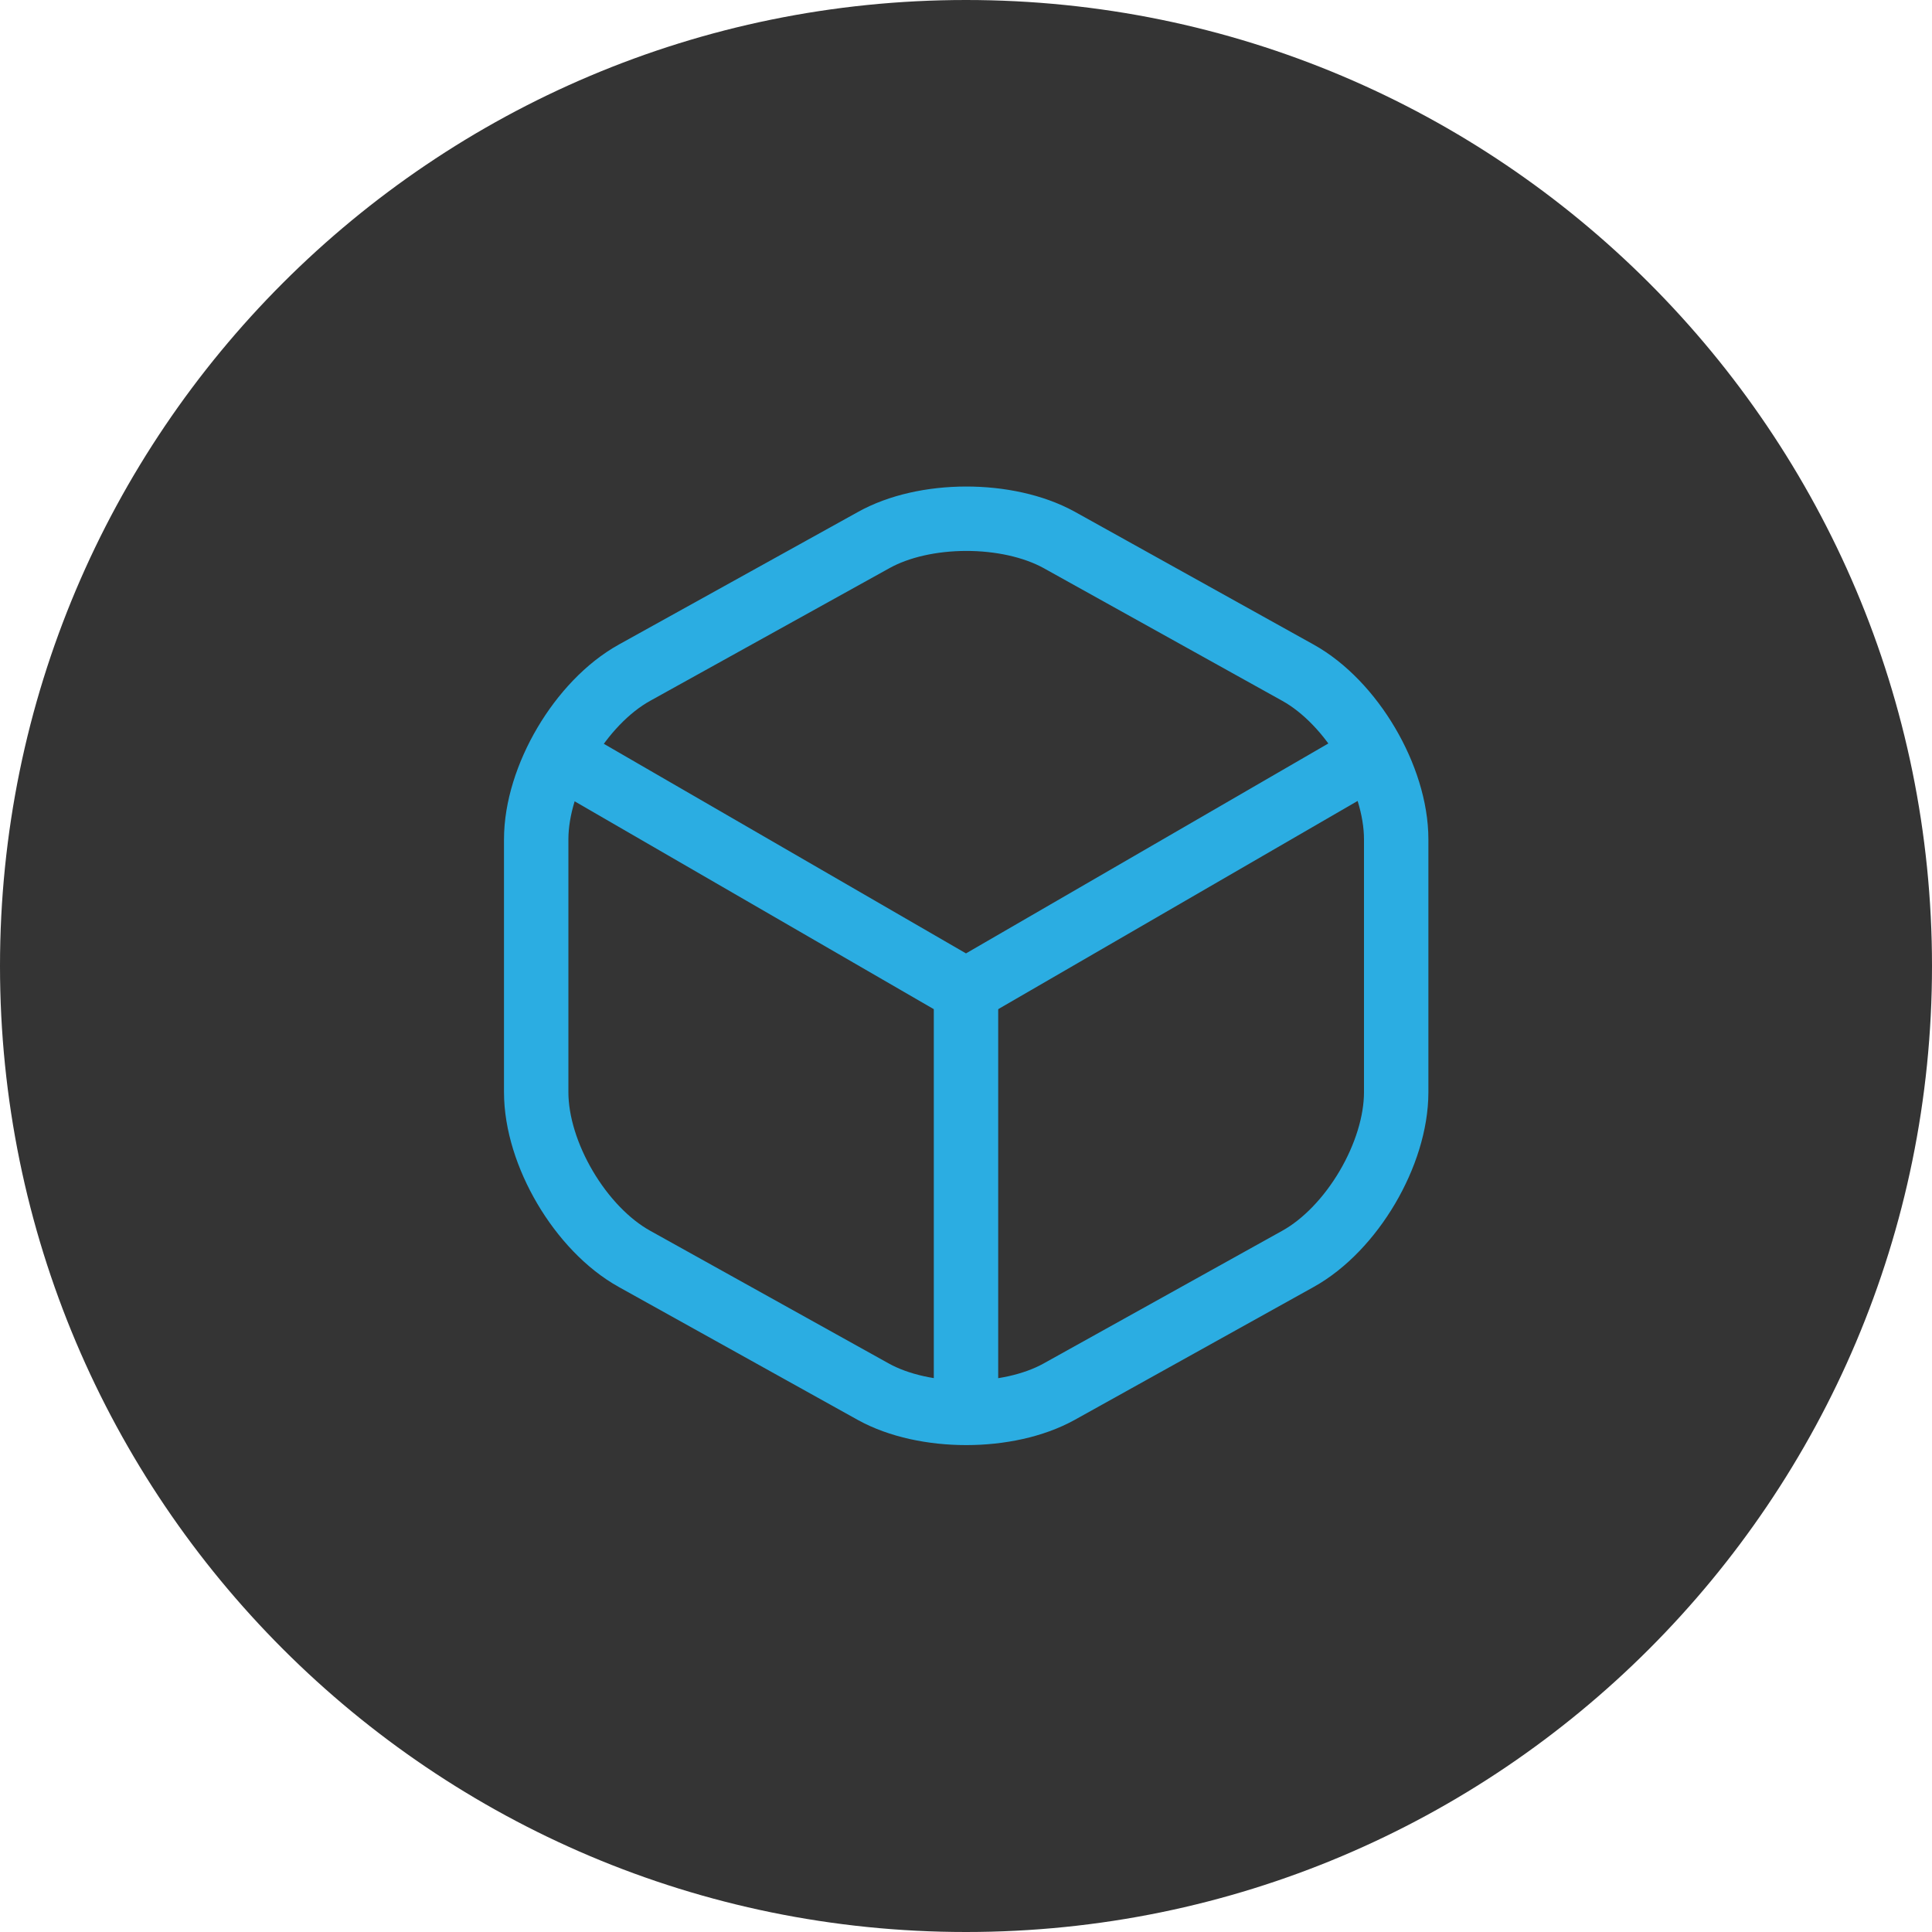
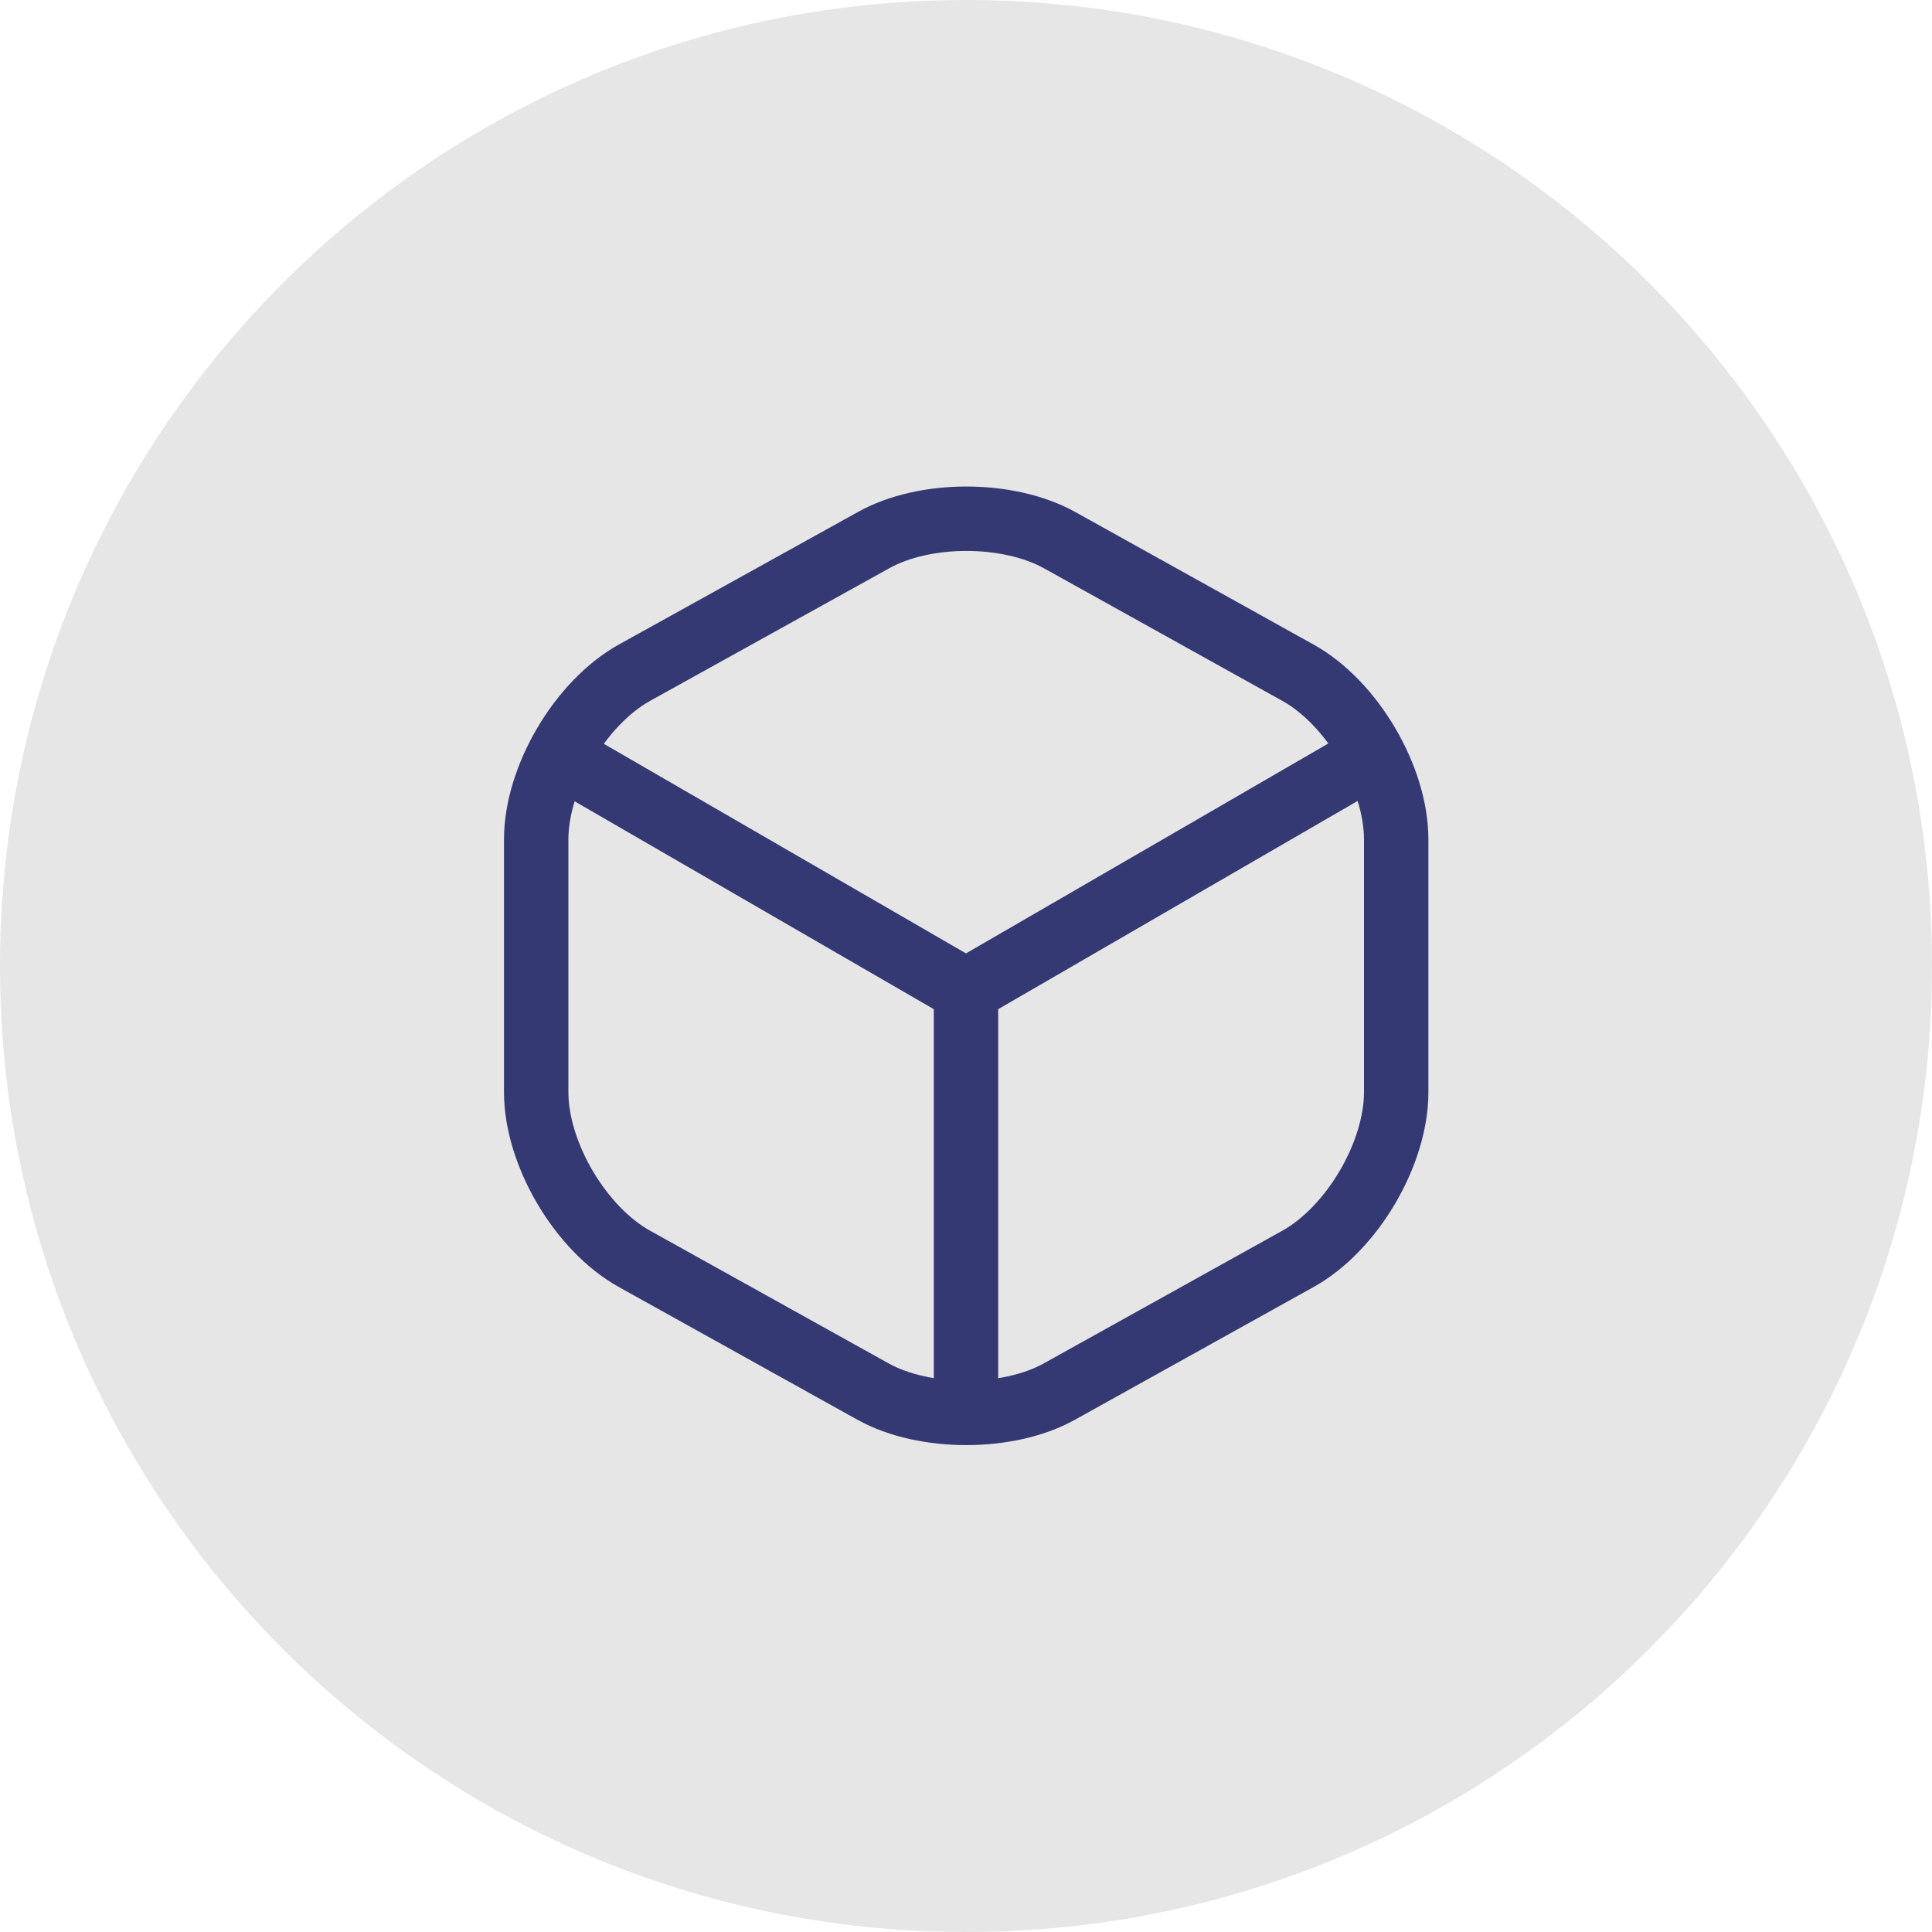
<svg xmlns="http://www.w3.org/2000/svg" width="45" height="45" viewBox="0 0 45 45" fill="none">
-   <rect width="45" height="45" rx="22.5" fill="#343434" />
-   <path d="M13.302 17.75L22.5 23.073L31.635 17.781" stroke="#2BADE2" stroke-width="1.5" stroke-linecap="round" stroke-linejoin="round" />
-   <path d="M22.5 32.51V23.062" stroke="#2BADE2" stroke-width="1.5" stroke-linecap="round" stroke-linejoin="round" />
-   <path d="M20.343 12.583L14.781 15.667C13.521 16.365 12.489 18.115 12.489 19.552V25.438C12.489 26.875 13.521 28.625 14.781 29.323L20.343 32.417C21.531 33.073 23.479 33.073 24.666 32.417L30.229 29.323C31.489 28.625 32.52 26.875 32.52 25.438V19.552C32.52 18.115 31.489 16.365 30.229 15.667L24.666 12.573C23.468 11.917 21.531 11.917 20.343 12.583Z" stroke="#2BADE2" stroke-width="1.5" stroke-linecap="round" stroke-linejoin="round" />
+   <rect width="45" height="45" rx="22.5" fill="black" fill-opacity="0.1" />
+   <path d="M13.302 17.75L22.5 23.073L31.635 17.781" stroke="#343973" stroke-width="1.5" stroke-linecap="round" stroke-linejoin="round" />
+   <path d="M22.5 32.51V23.062" stroke="#343973" stroke-width="1.5" stroke-linecap="round" stroke-linejoin="round" />
+   <path d="M20.343 12.583L14.781 15.667C13.521 16.365 12.489 18.115 12.489 19.552V25.438C12.489 26.875 13.521 28.625 14.781 29.323L20.343 32.417C21.531 33.073 23.479 33.073 24.666 32.417L30.229 29.323C31.489 28.625 32.52 26.875 32.52 25.438V19.552C32.52 18.115 31.489 16.365 30.229 15.667L24.666 12.573C23.468 11.917 21.531 11.917 20.343 12.583Z" stroke="#343973" stroke-width="1.5" stroke-linecap="round" stroke-linejoin="round" />
</svg>
